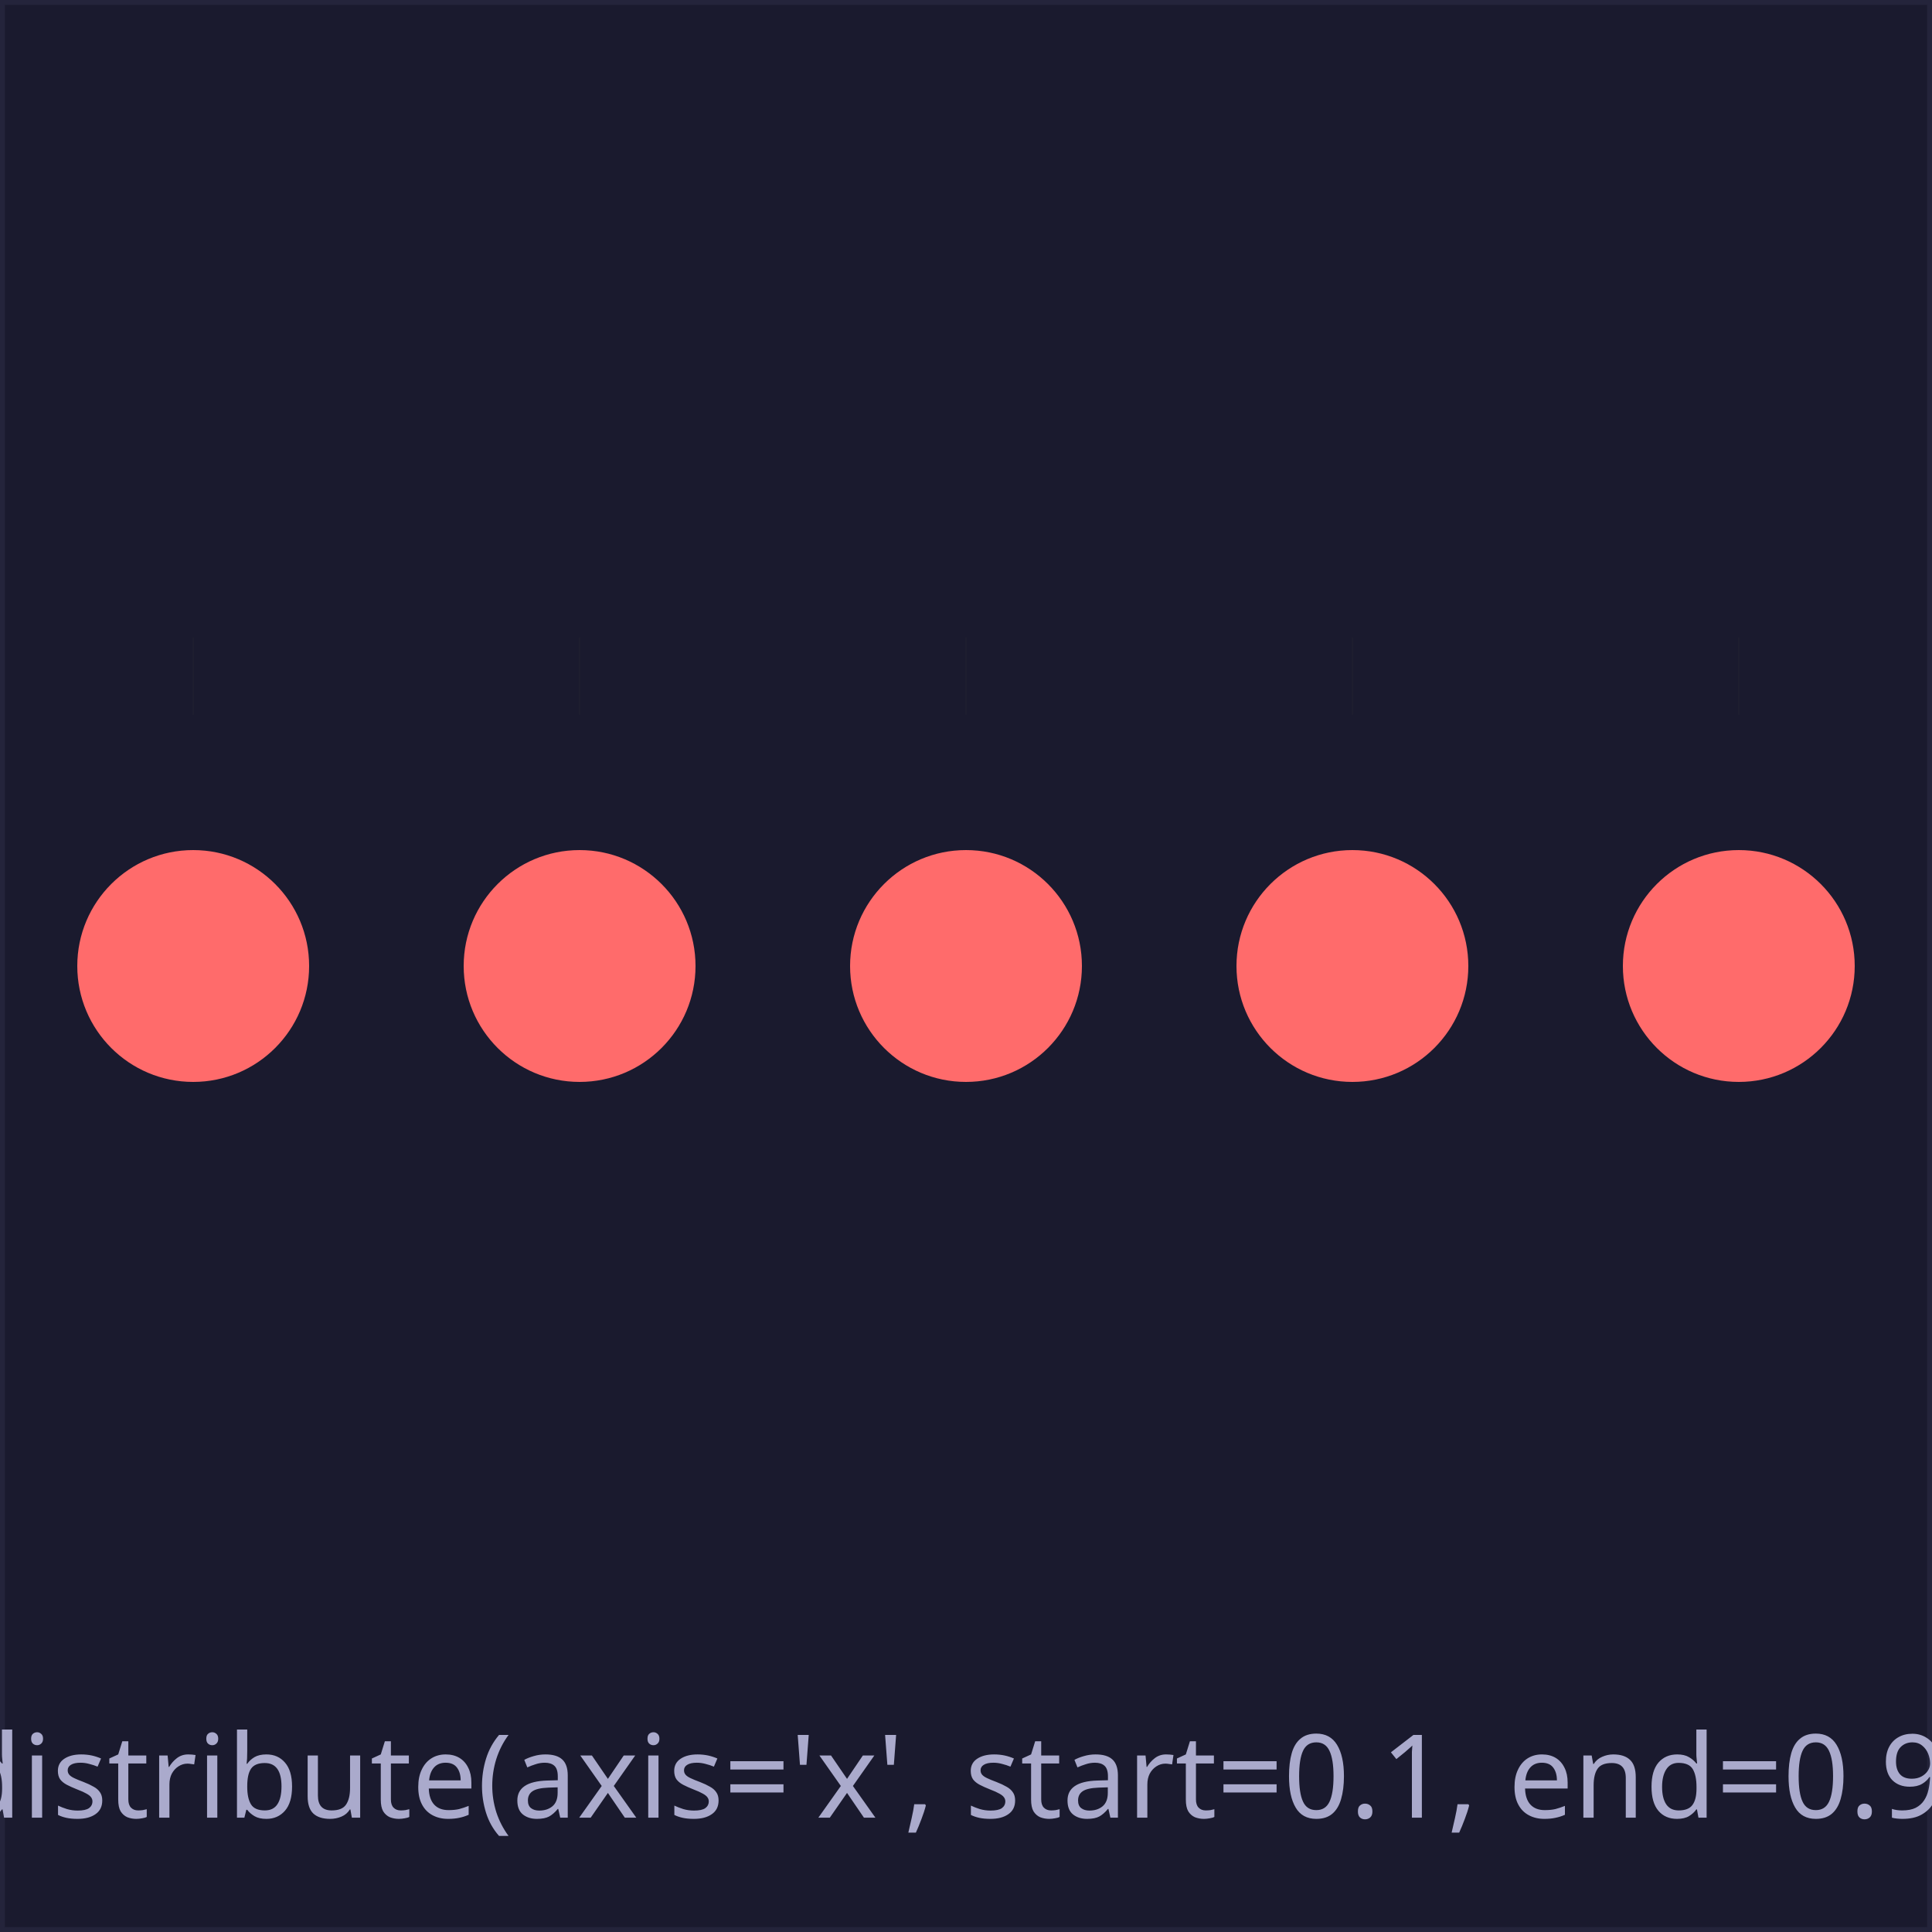
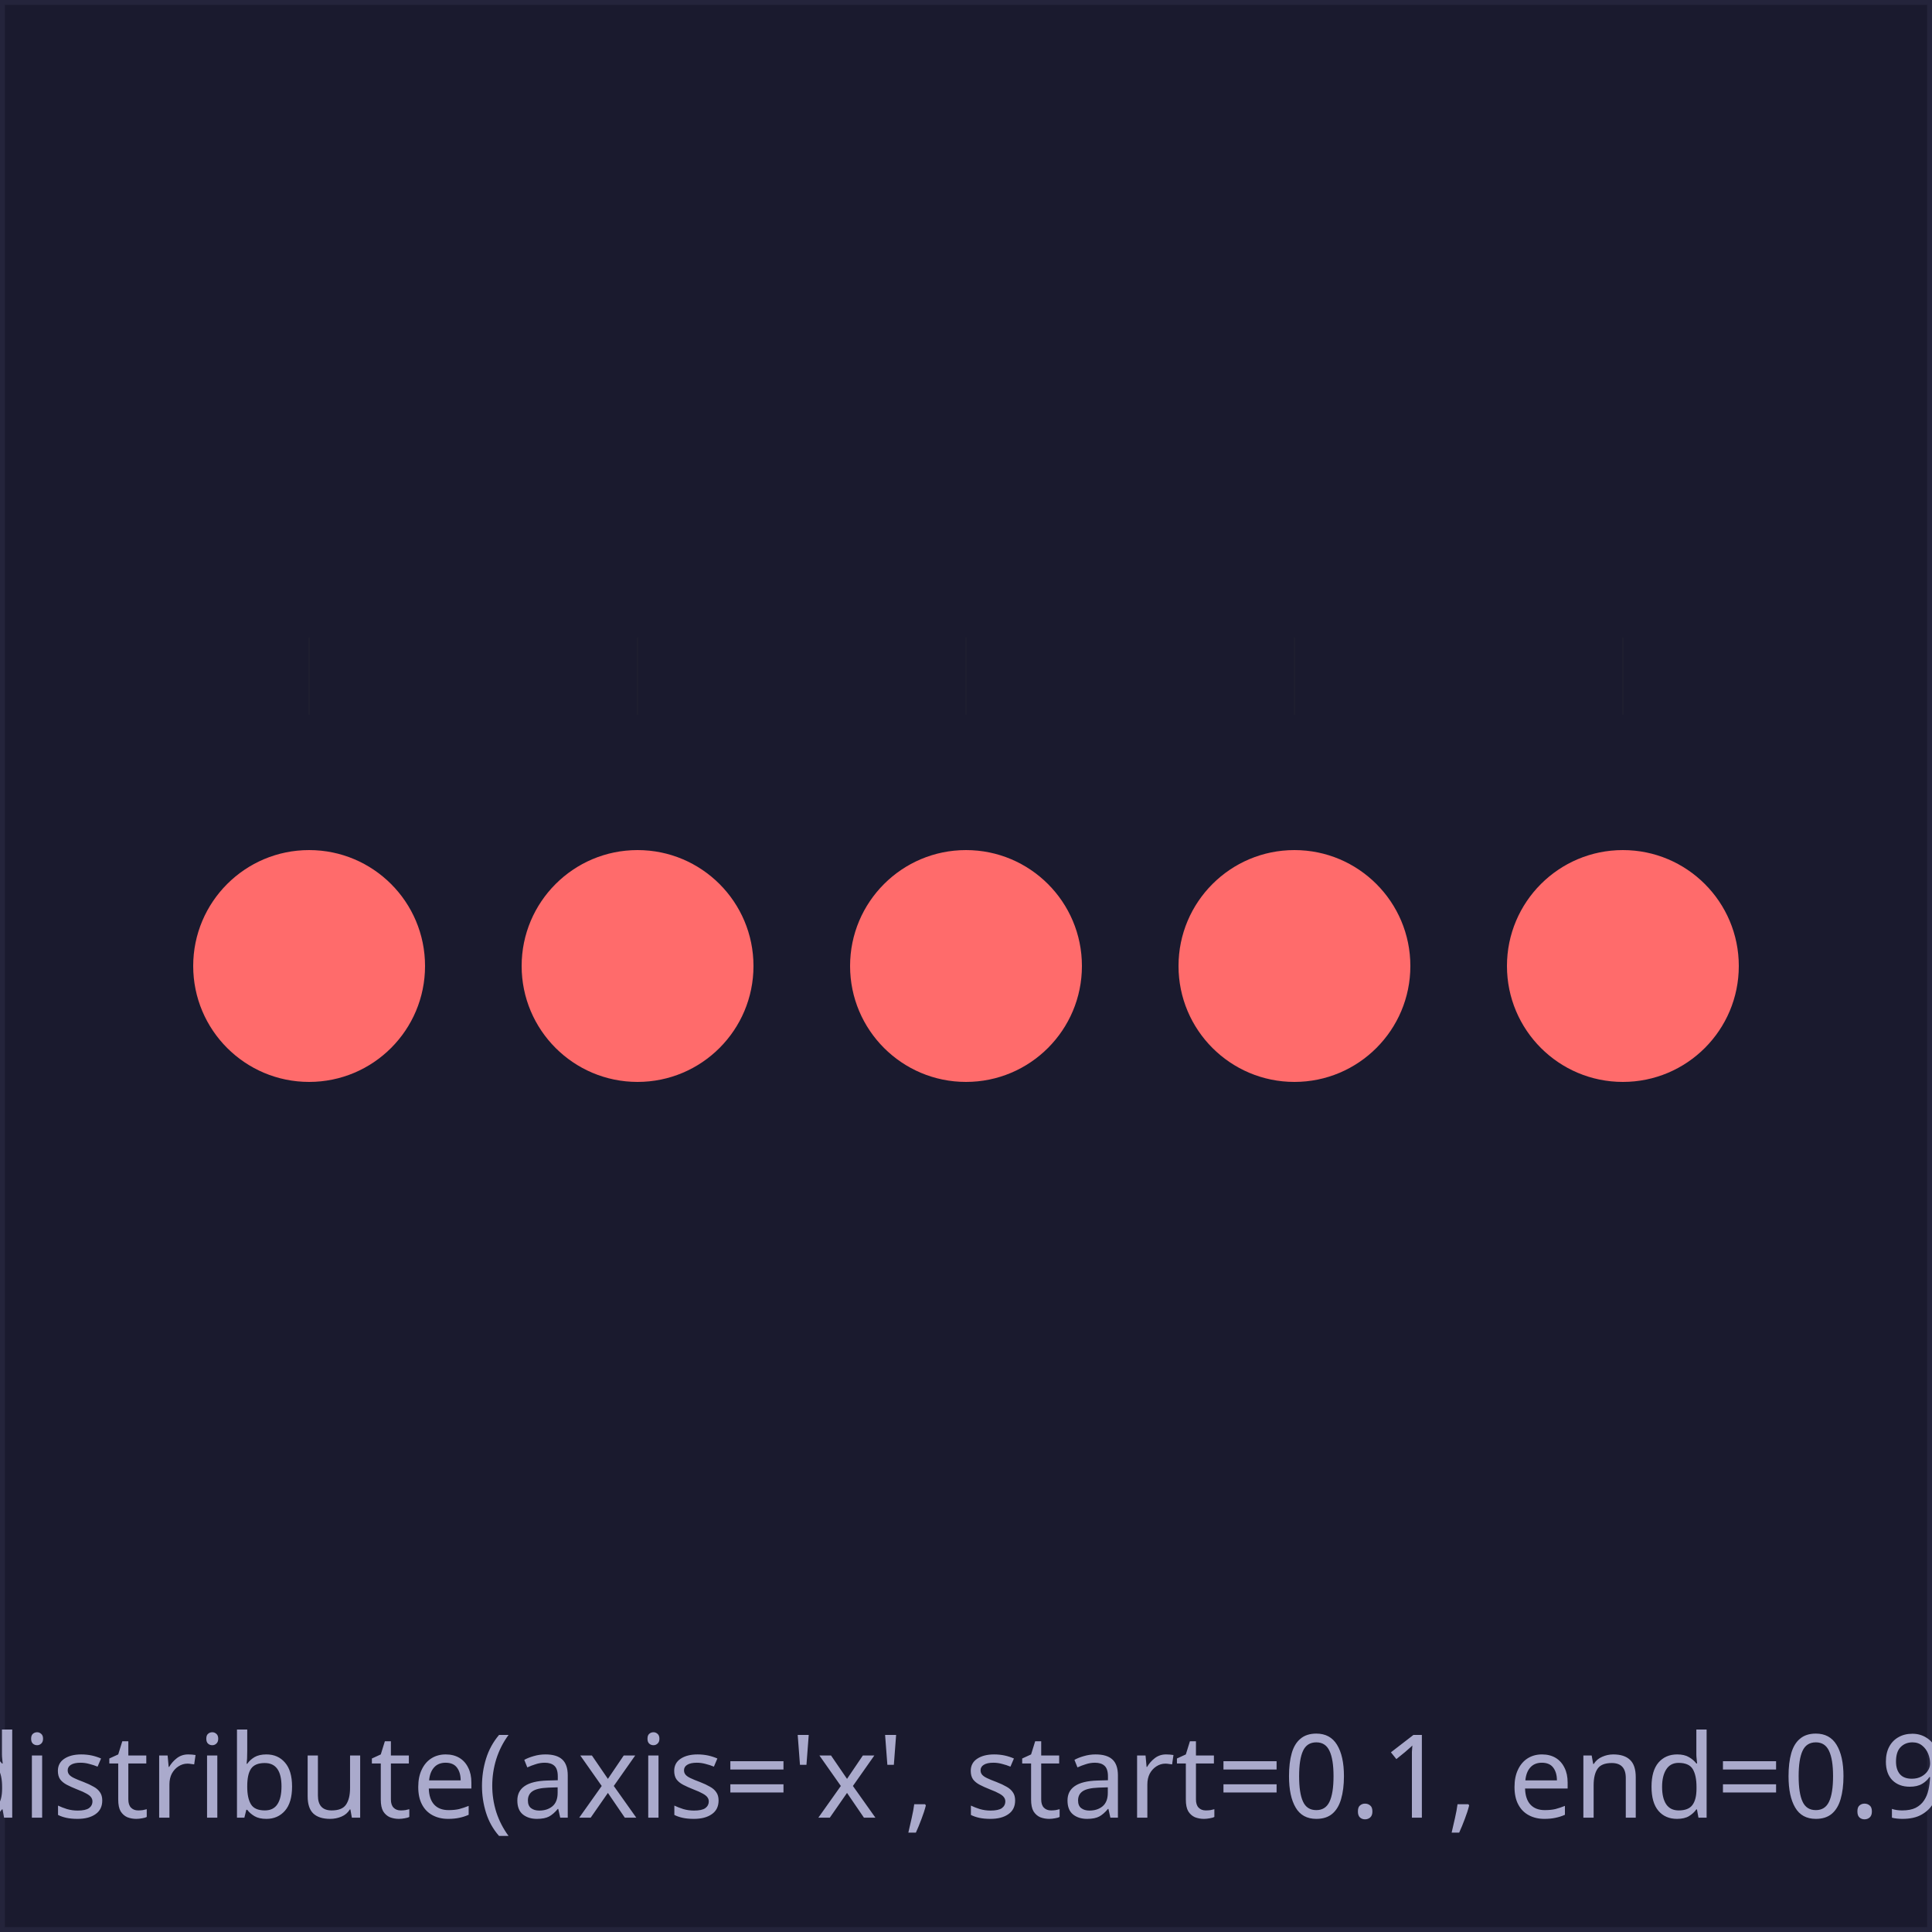
<svg xmlns="http://www.w3.org/2000/svg" width="200" height="200" viewBox="0 0 200 200">
  <rect width="100%" height="100%" fill="#1a1a2e" />
  <rect x="0.25" y="0.25" width="199.5" height="199.5" fill="none" stroke="#3d3d5c" stroke-width="0.5" fill-opacity="0.3" stroke-opacity="0.3" />
-   <circle cx="20" cy="100" r="12" fill="#ff6b6b" />
-   <circle cx="60" cy="100" r="12" fill="#ff6b6b" />
+   <circle cx="32" cy="100" r="12" fill="#ff6b6b" />
+   <circle cx="66" cy="100" r="12" fill="#ff6b6b" />
  <circle cx="100" cy="100" r="12" fill="#ff6b6b" />
-   <circle cx="140" cy="100" r="12" fill="#ff6b6b" />
-   <circle cx="180" cy="100" r="12" fill="#ff6b6b" />
+   <circle cx="134" cy="100" r="12" fill="#ff6b6b" />
+   <circle cx="168" cy="100" r="12" fill="#ff6b6b" />
  <line x1="20" y1="70" x2="180" y2="70" stroke="#ffe66d" stroke-width="0.003" stroke-linecap="round" opacity="0.5" />
-   <line x1="20" y1="66" x2="20" y2="74" stroke="#ffe66d" stroke-width="0.005" stroke-linecap="round" opacity="0.5" />
-   <line x1="60" y1="66" x2="60" y2="74" stroke="#ffe66d" stroke-width="0.005" stroke-linecap="round" opacity="0.5" />
+   <line x1="32" y1="66" x2="32" y2="74" stroke="#ffe66d" stroke-width="0.005" stroke-linecap="round" opacity="0.5" />
+   <line x1="66" y1="66" x2="66" y2="74" stroke="#ffe66d" stroke-width="0.005" stroke-linecap="round" opacity="0.5" />
  <line x1="100" y1="66" x2="100" y2="74" stroke="#ffe66d" stroke-width="0.005" stroke-linecap="round" opacity="0.5" />
-   <line x1="140" y1="66" x2="140" y2="74" stroke="#ffe66d" stroke-width="0.005" stroke-linecap="round" opacity="0.5" />
-   <line x1="180" y1="66" x2="180" y2="74" stroke="#ffe66d" stroke-width="0.005" stroke-linecap="round" opacity="0.5" />
+   <line x1="134" y1="66" x2="134" y2="74" stroke="#ffe66d" stroke-width="0.005" stroke-linecap="round" opacity="0.5" />
+   <line x1="168" y1="66" x2="168" y2="74" stroke="#ffe66d" stroke-width="0.005" stroke-linecap="round" opacity="0.5" />
  <text x="100" y="184" font-size="12" font-family="sans-serif" font-style="normal" font-weight="normal" fill="#aaaacc" text-anchor="middle" dominant-baseline="middle">distribute(axis='x', start=0.1, end=0.9)</text>
</svg>
